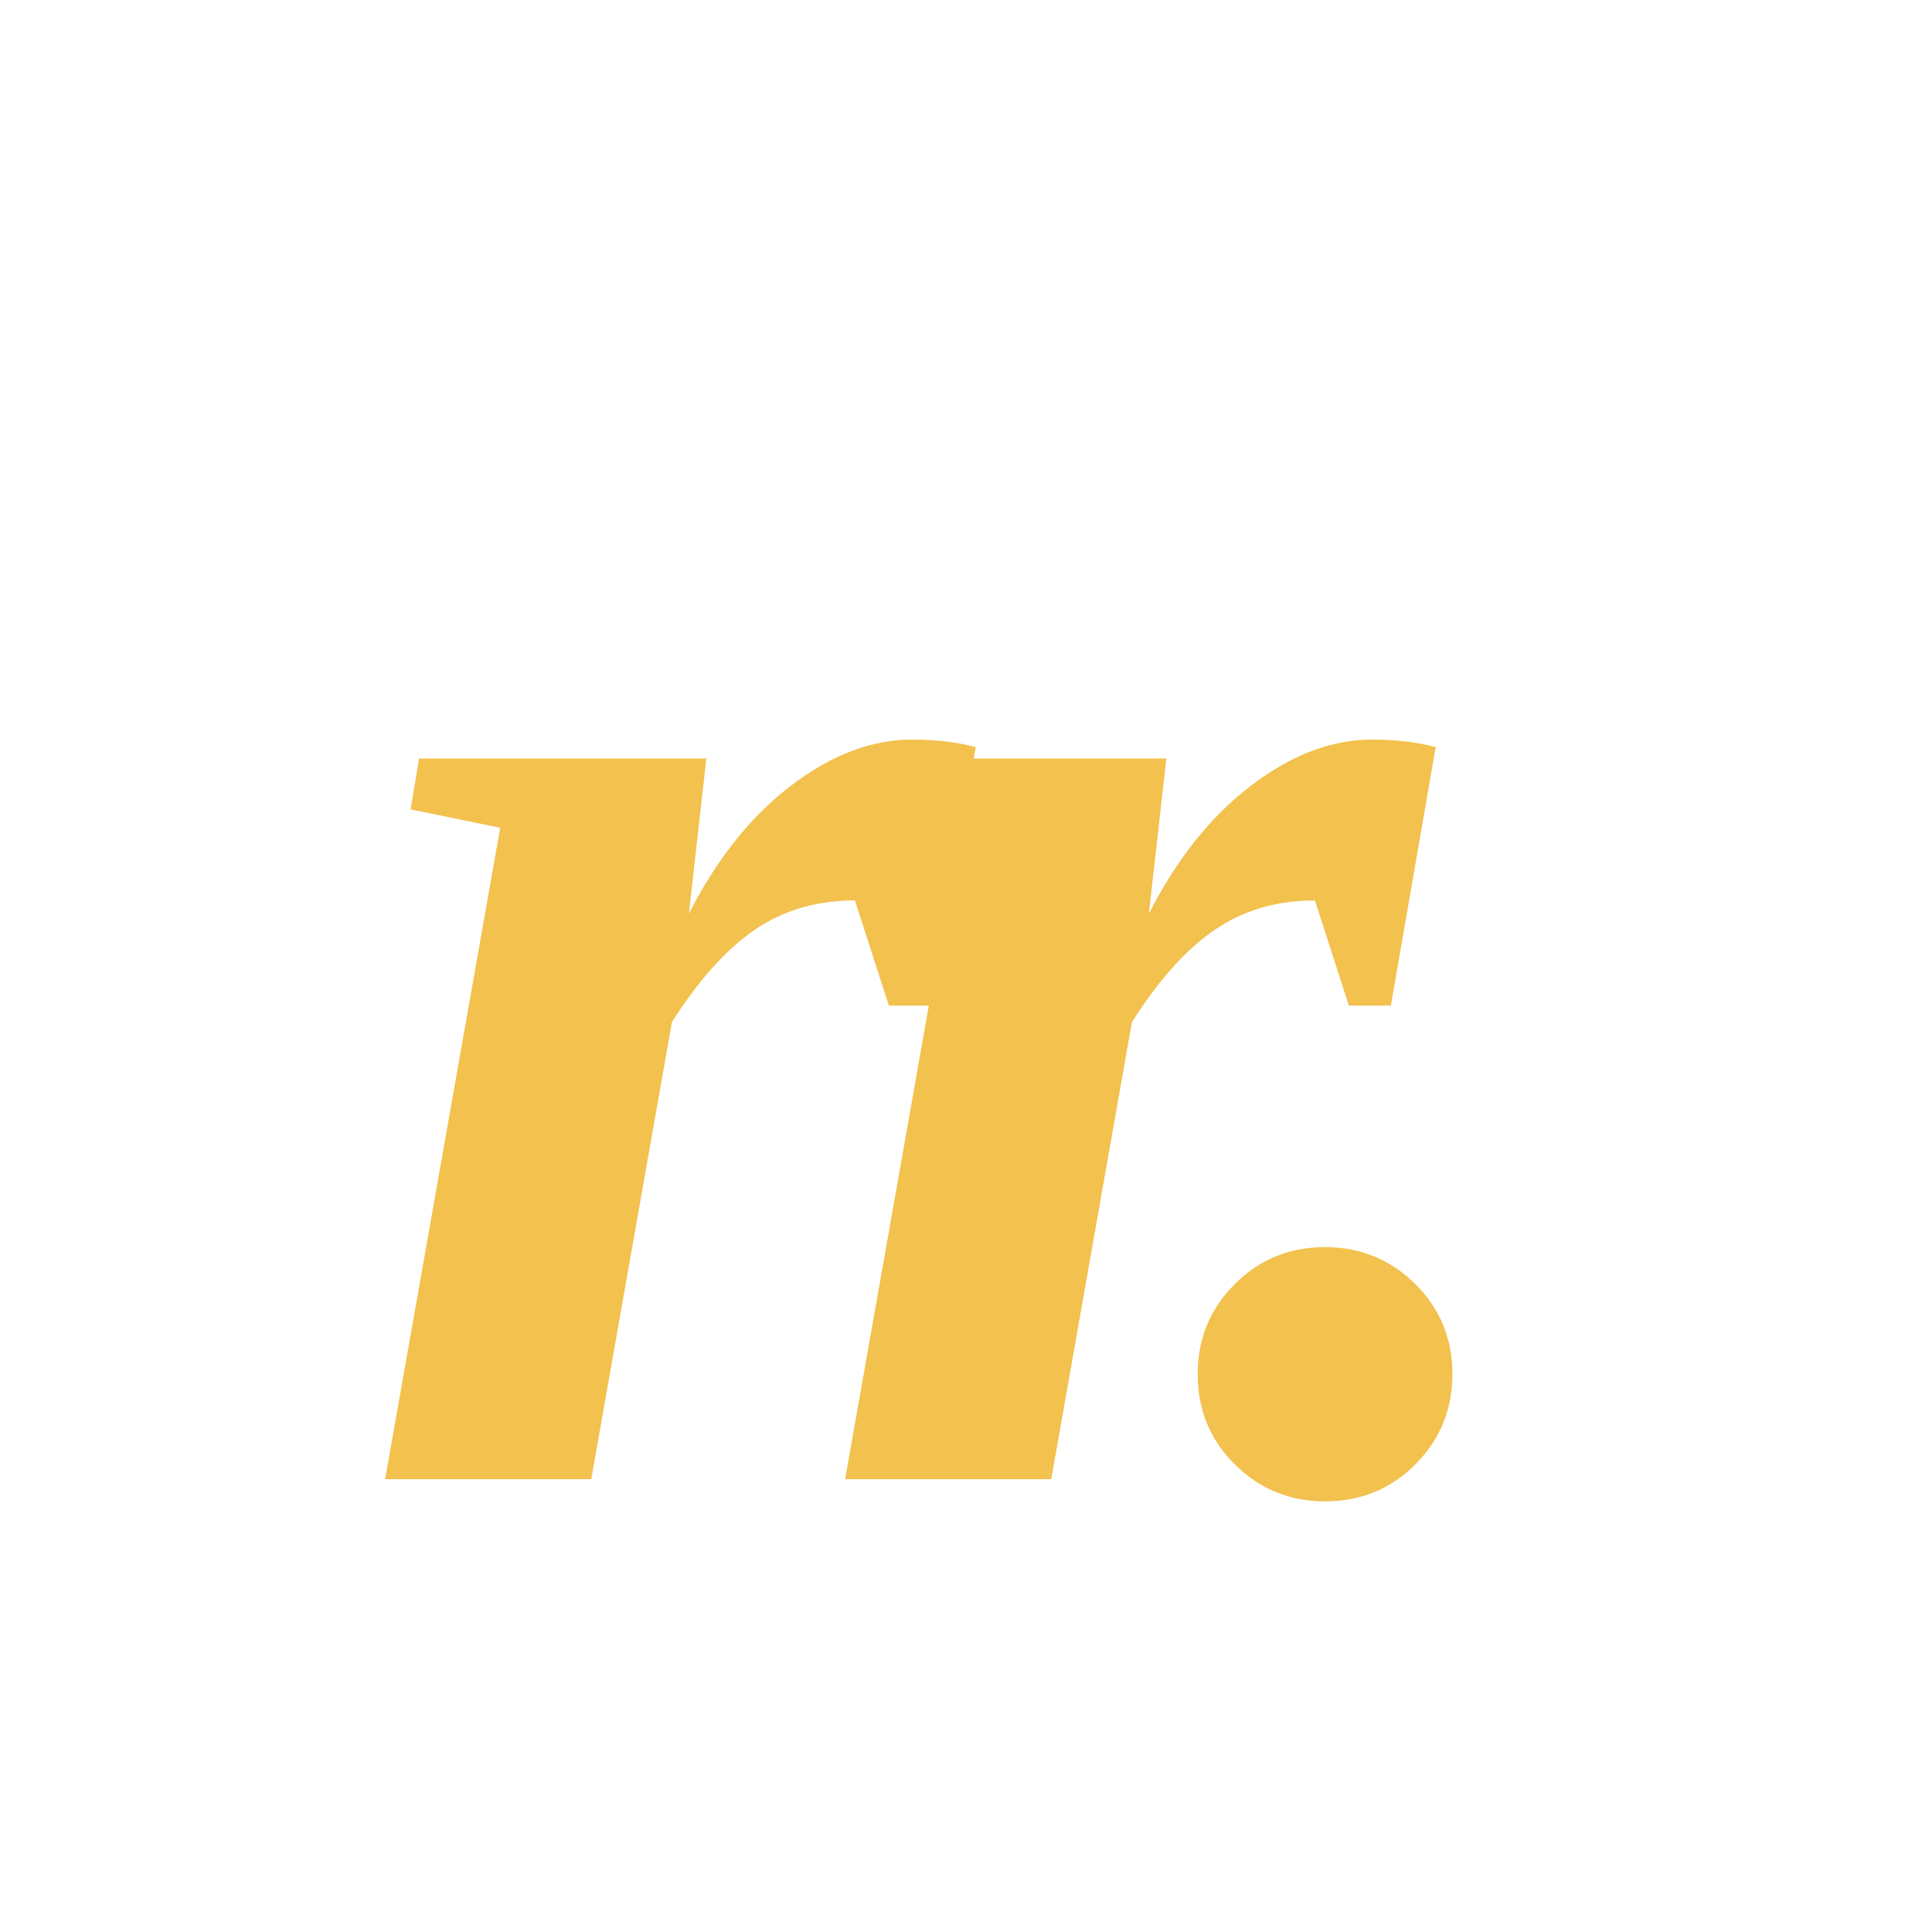
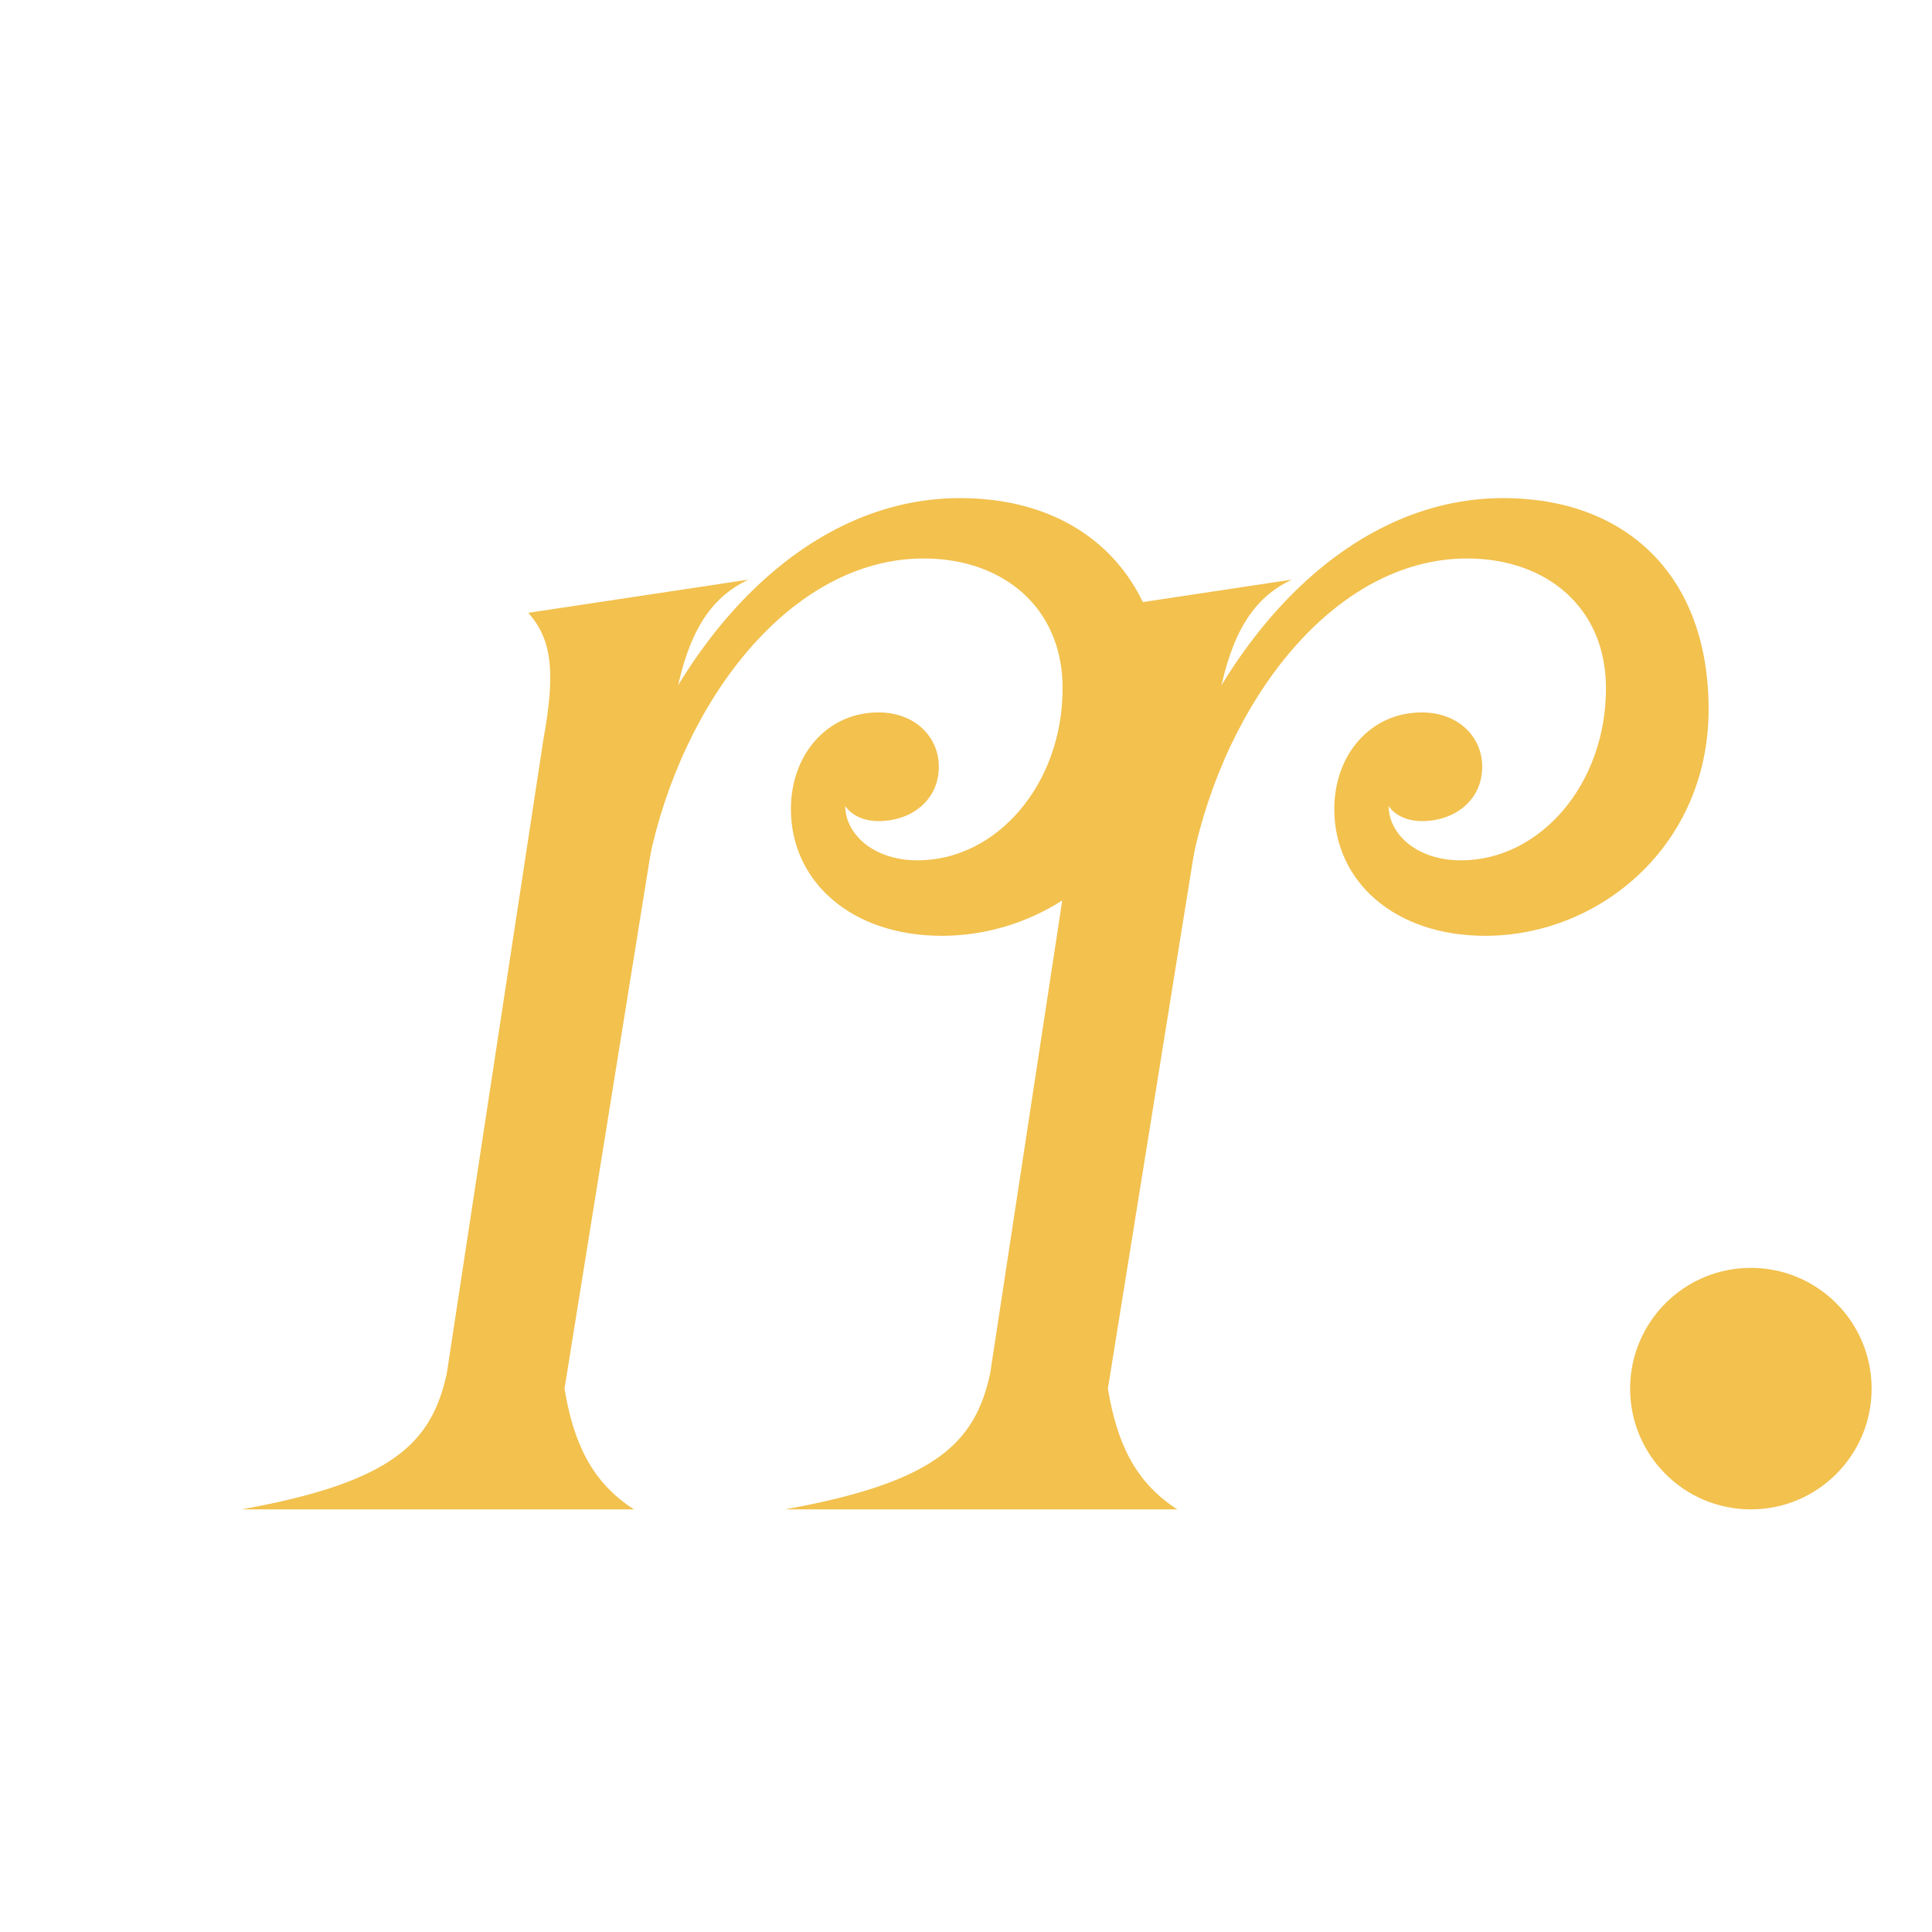
<svg xmlns="http://www.w3.org/2000/svg" viewBox="0 0 64 64" width="64" height="64">
-   <text x="32" y="49" text-anchor="middle" font-family="'Fraunces', 'Playfair Display', 'Didot', 'Georgia', 'Times New Roman', serif" font-size="52" font-style="italic" font-weight="700" fill="#f2c14e" letter-spacing="-5">rr.</text>
+   <g fill="#f2c14e">
+     <path d="M 8 50 L 21 50 C 19.6 49.1 19 47.8 18.7 46 L 22.4 23 C 22.8 21 23.5 19.8 24.8 19.2 L 17.5 20.3 C 18.3 21.2 18.4 22.3 18 24.5 L 14.8 45.5 C 14.3 47.8 13 49.1 8 50 Z" />
+     <path d="M 20.5 27 C 22.4 21.2 26.6 16.5 31.8 16.5 C 35.8 16.5 38.6 19 38.6 23.5 C 38.6 28 35 31 31.2 31 C 28.2 31 26.2 29.2 26.2 26.8 C 26.2 25 27.4 23.6 29.1 23.6 C 30.3 23.6 31.1 24.4 31.1 25.4 C 31.1 26.5 30.2 27.2 29.1 27.2 C 28.6 27.2 28.2 27 28 26.7 C 28 27.6 28.9 28.5 30.4 28.5 C 33 28.5 35.2 26 35.2 22.8 C 35.2 20.1 33.2 18.5 30.6 18.5 C 26.2 18.5 22.6 23.2 21.5 28.5 Z" />
+     <path d="M 26 50 L 39 50 C 37.6 49.1 37 47.8 36.7 46 L 40.4 23 C 40.8 21 41.5 19.8 42.8 19.2 L 35.5 20.3 C 36.3 21.2 36.4 22.3 36 24.5 L 32.8 45.5 C 32.3 47.8 31 49.1 26 50 Z" />
+     <path d="M 38.5 27 C 40.4 21.2 44.6 16.5 49.8 16.5 C 53.8 16.5 56.6 19 56.6 23.5 C 56.6 28 53 31 49.2 31 C 46.2 31 44.2 29.2 44.2 26.8 C 44.2 25 45.4 23.6 47.1 23.6 C 48.3 23.6 49.1 24.4 49.1 25.4 C 49.1 26.5 48.2 27.2 47.1 27.2 C 46.6 27.2 46.2 27 46 26.7 C 46 27.6 46.9 28.5 48.4 28.5 C 51 28.5 53.2 26 53.2 22.8 C 53.2 20.1 51.2 18.5 48.6 18.5 C 44.2 18.5 40.6 23.2 39.5 28.5 Z" />
+     <circle cx="58" cy="46" r="4" />
+   </g>
</svg>
